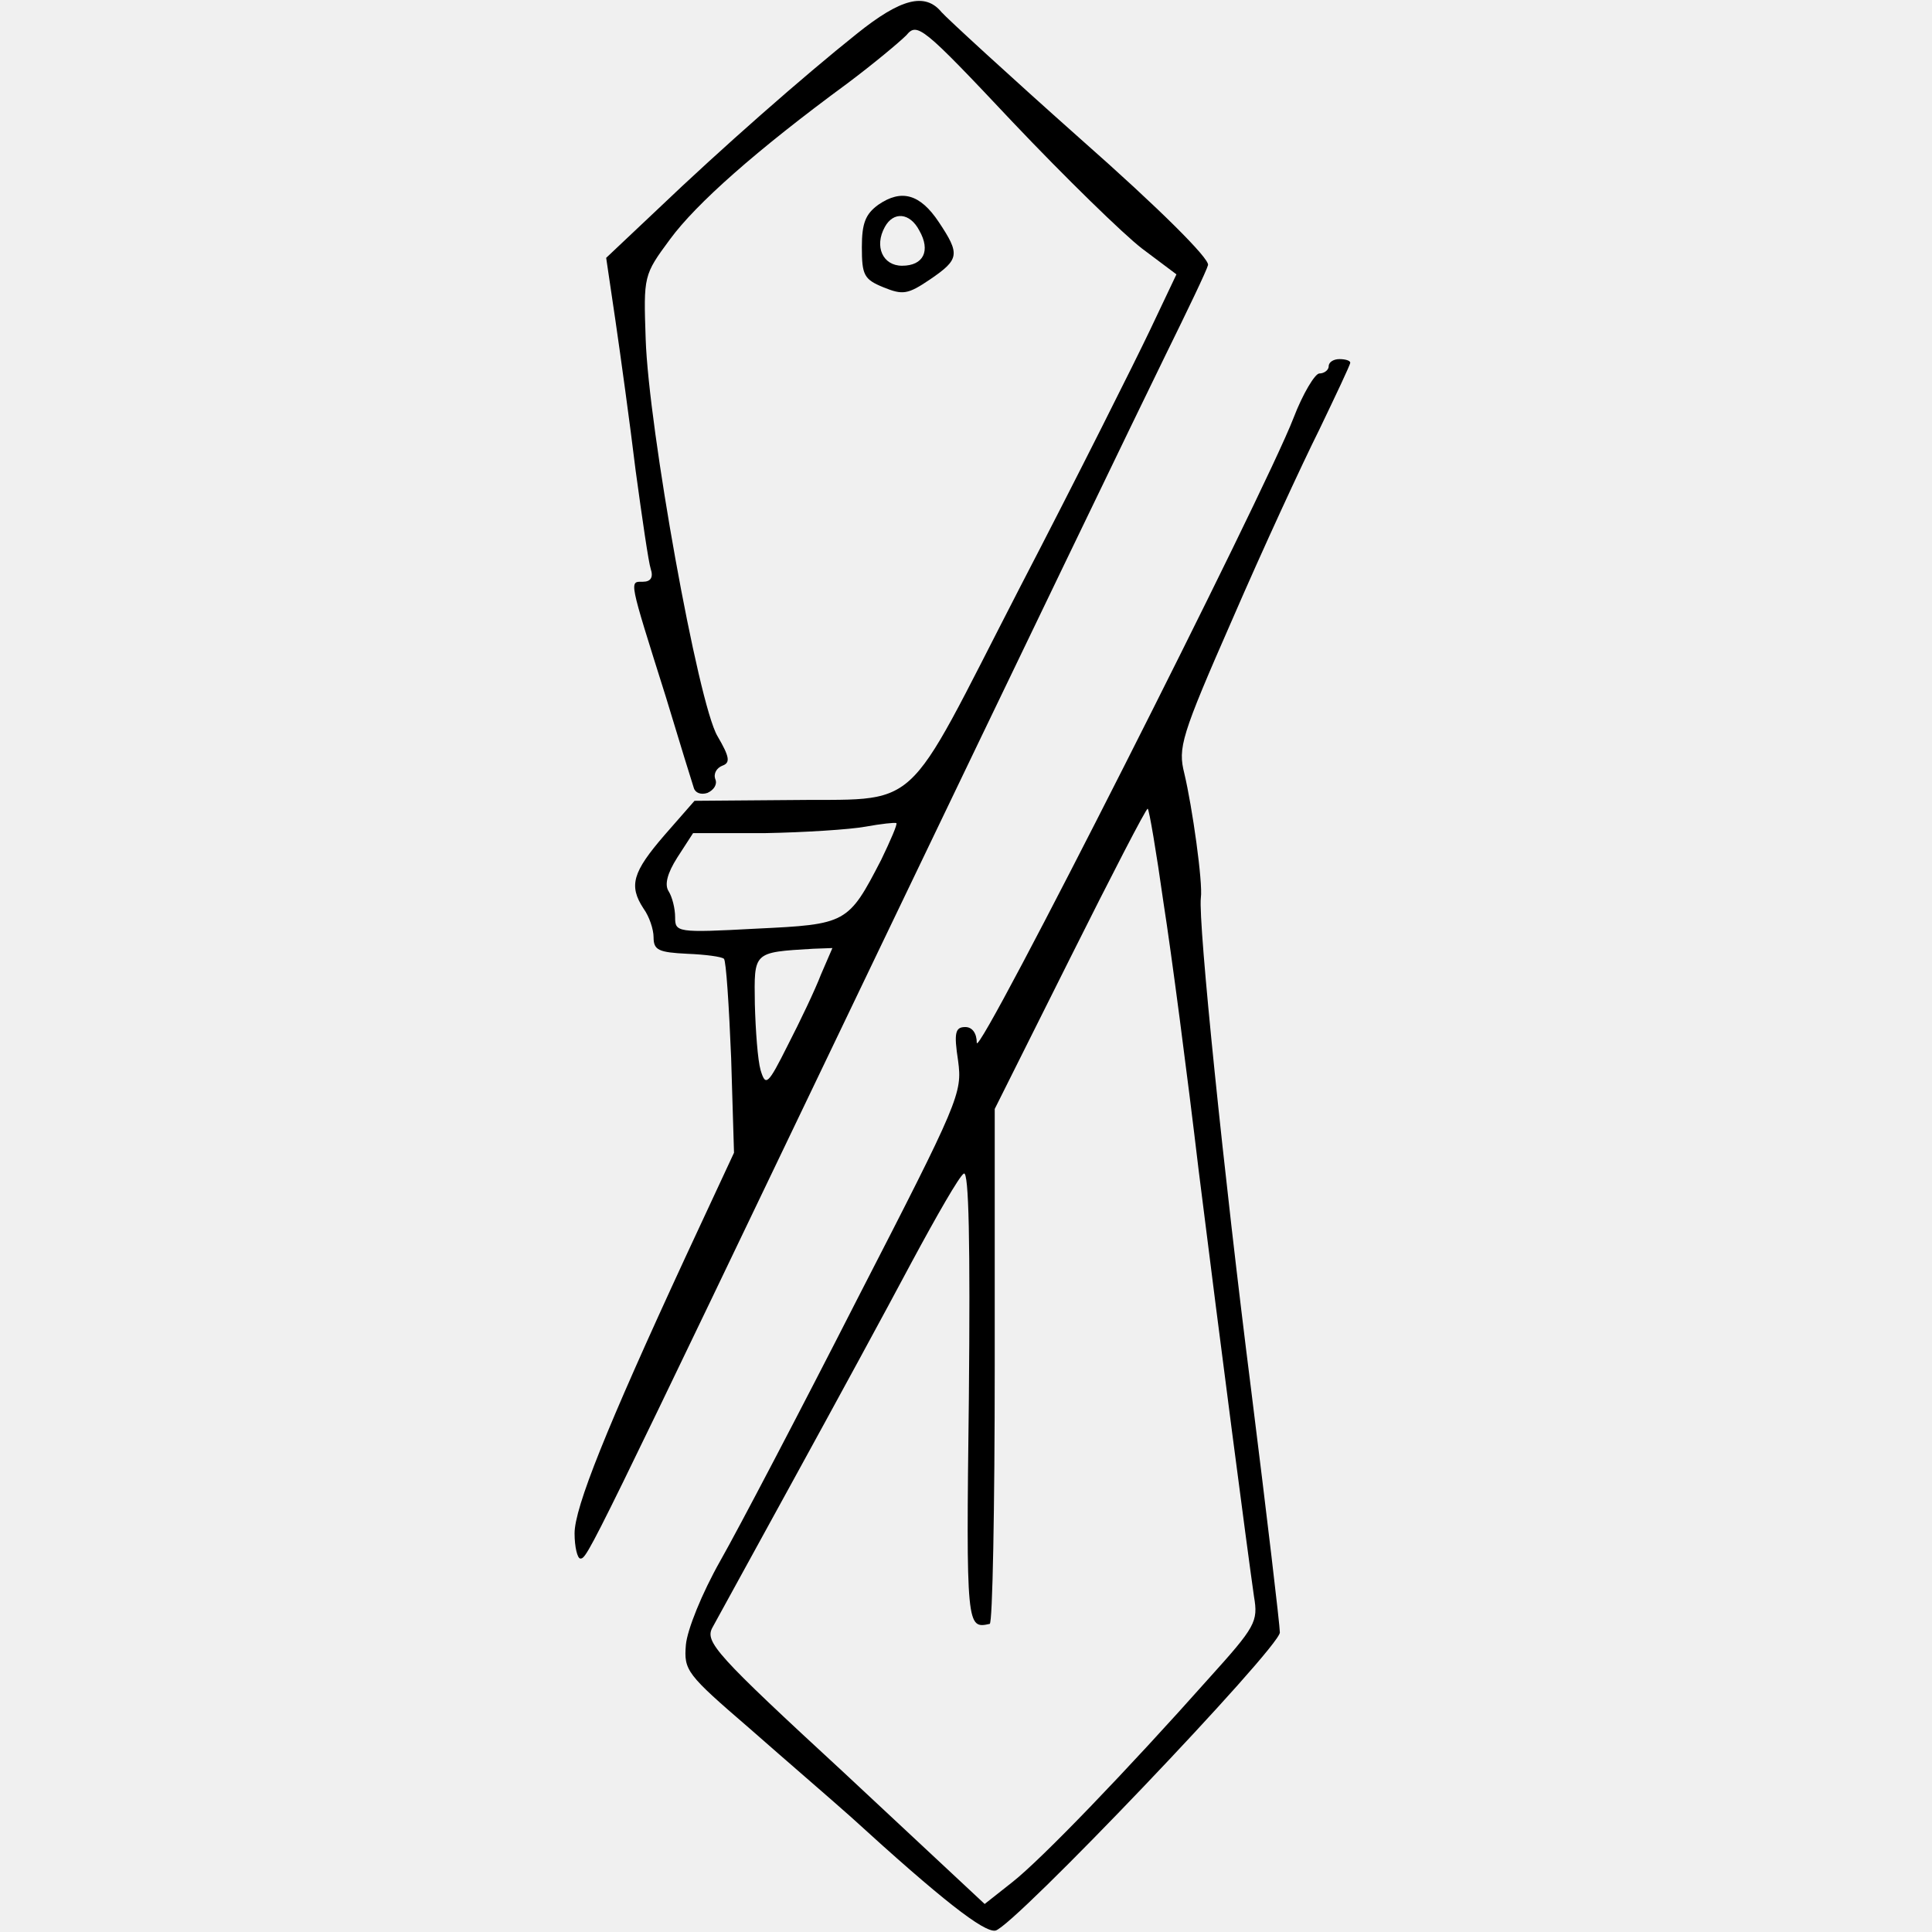
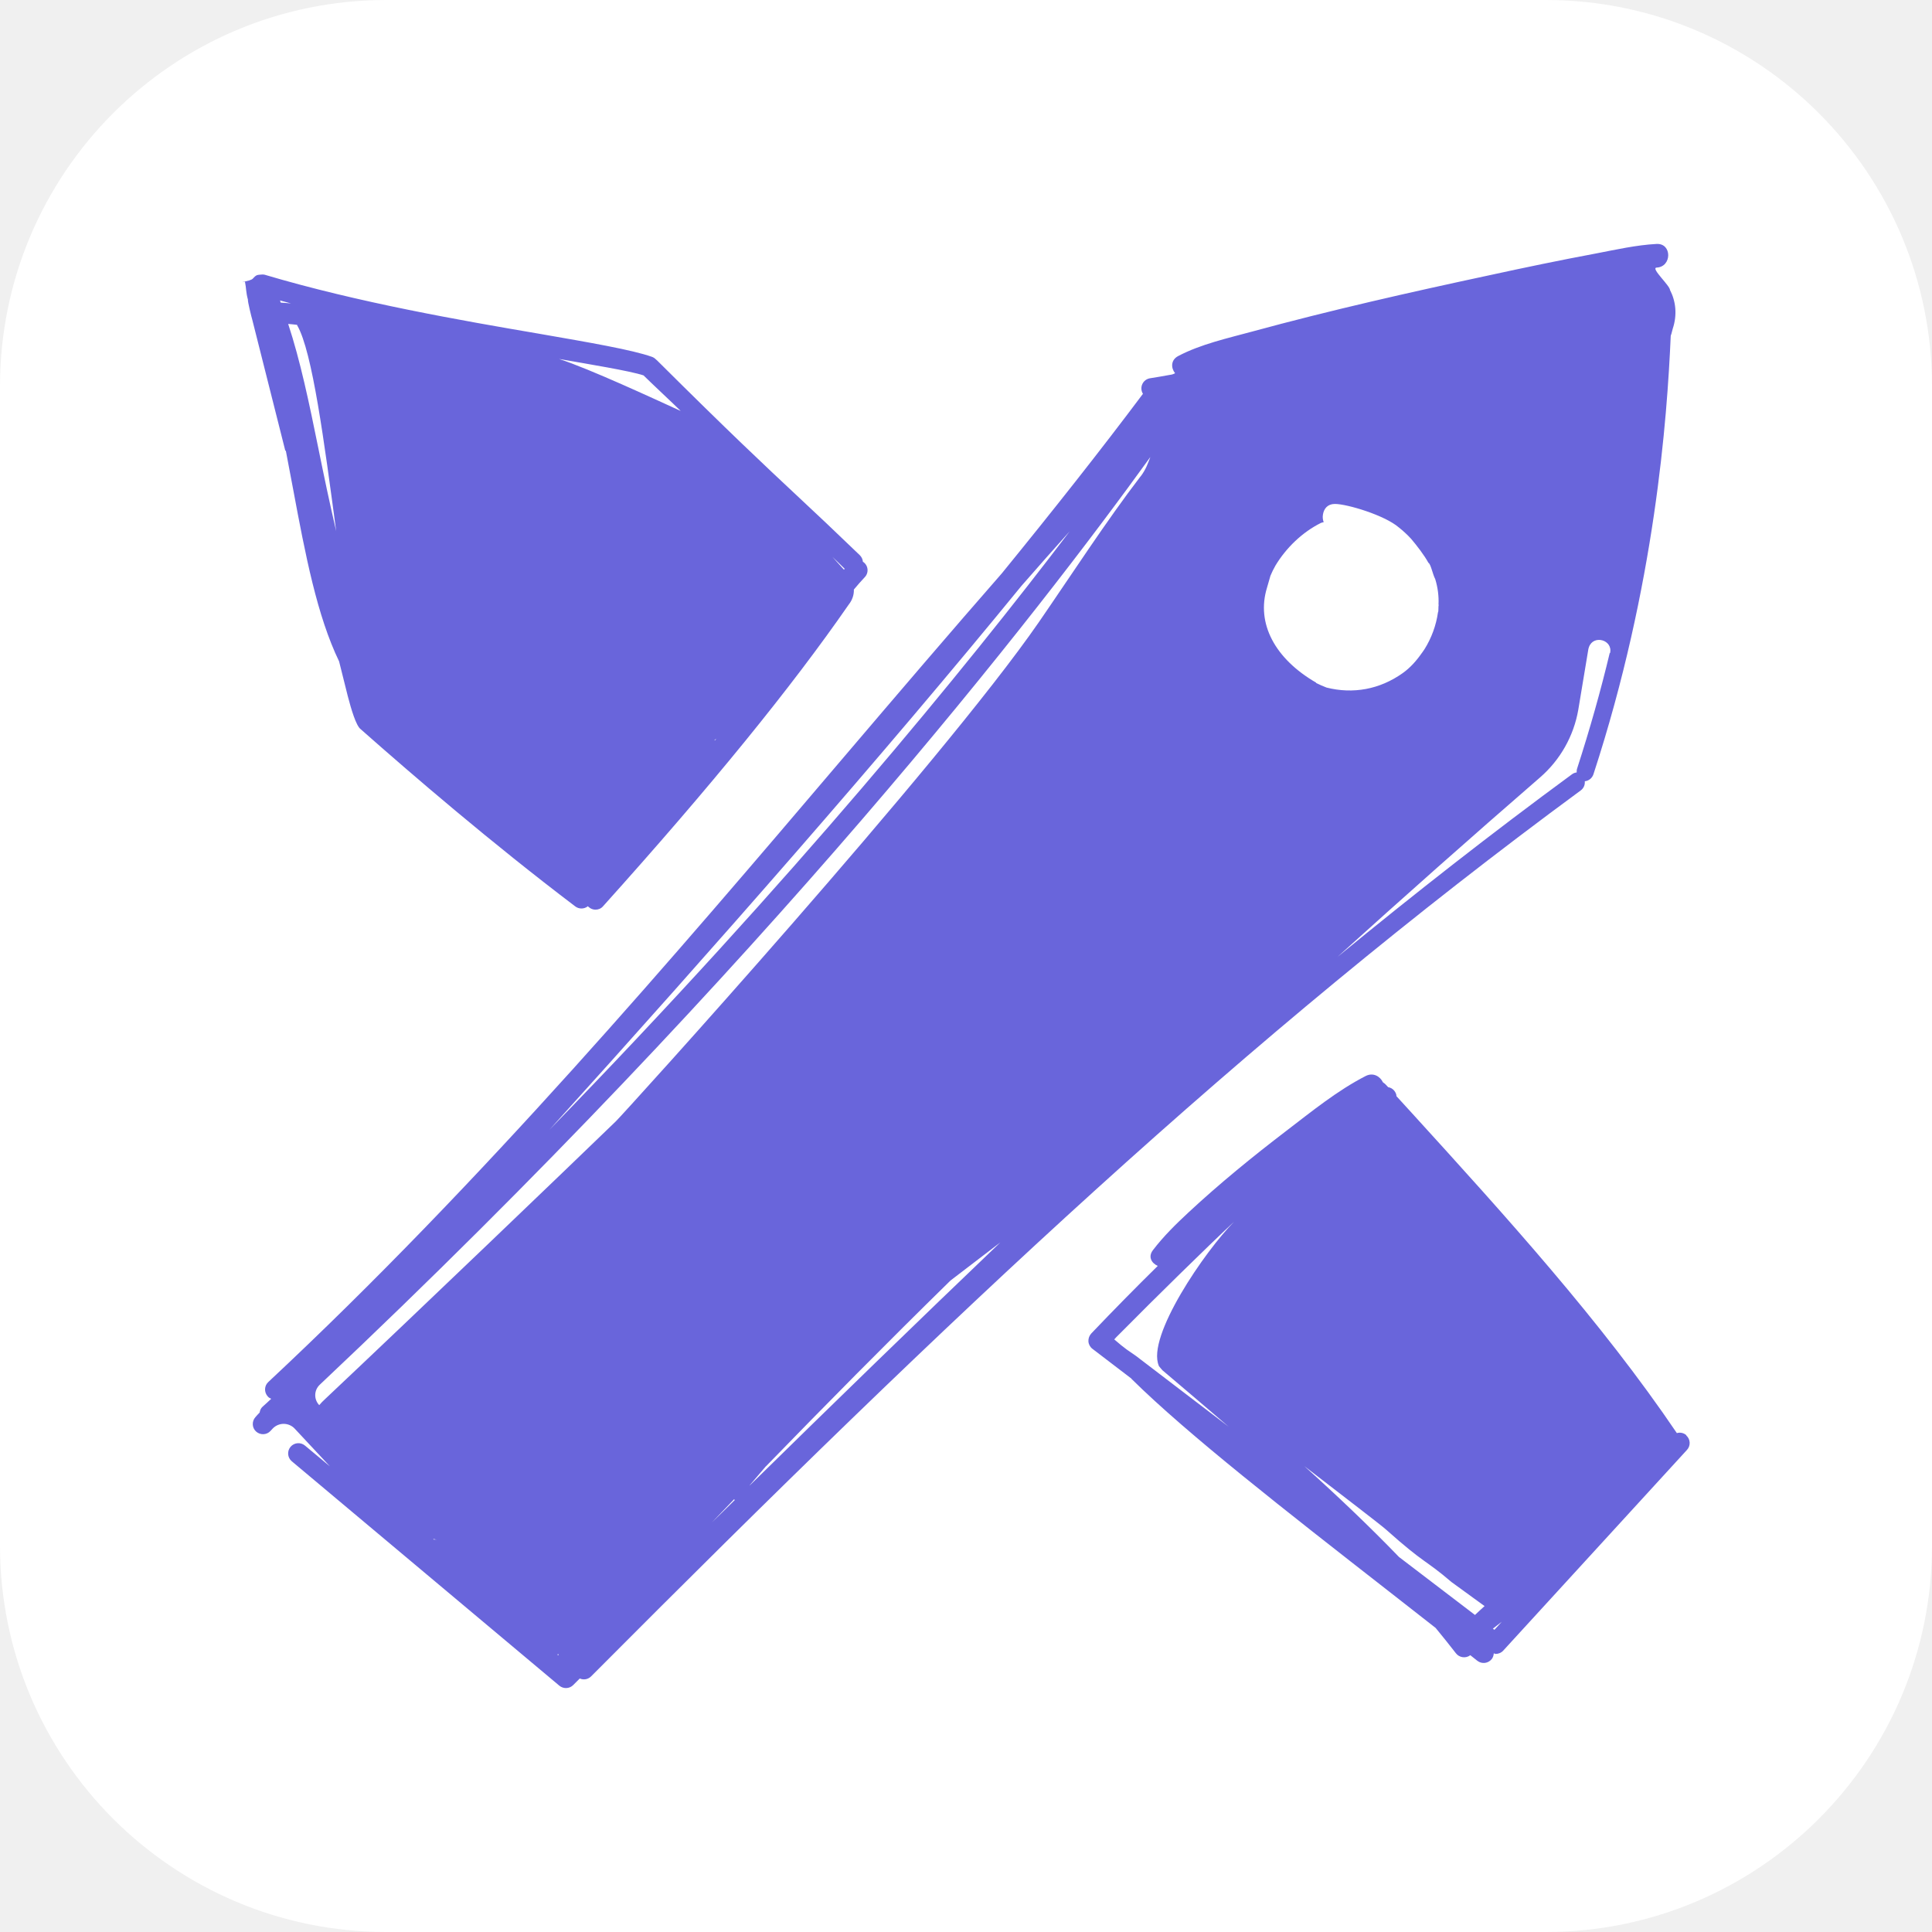
- <svg xmlns="http://www.w3.org/2000/svg" width="16" height="16" viewBox="0 0 109 269" preserveAspectRatio="xMidYMid meet">
-   <g transform="translate(0 269) scale(.1 -.1)" fill="#000000" stroke="none">
-     <path d="M393 2643c-74-59-188-159-278-245l-71-67 13-88c7-48 20-142 28-208 9-66 18-128 21-137 4-12 0-18-11-18-19 0-20 5 32-160 19-63 37-121 39-127 2-7 10-10 19-7 9 4 14 12 11 19-3 8 2 16 10 19 11 4 10 12-7 41-27 45-96 429-100 553-3 88-3 89 34 139 36 49 119 123 247 217 36 27 72 57 82 67 15 18 22 13 148-121 73-77 154-156 180-176l48-36-37-78c-20-42-101-204-181-358-167-324-133-293-327-296l-126-1-42-48c-44-51-50-70-29-102 8-11 14-29 14-40 0-18 7-21 47-23 25-1 48-4 51-7 3-3 7-65 10-138l4-132-67-144C44 701 0 591 0 555c0-19 4-35 8-35 10 0 10 1 417 850 189 394 368 765 398 826 30 61 57 117 59 125 2 9-67 78-177 175-99 88-186 168-194 177-23 28-57 19-118-30zm34-1150c-46-89-48-90-174-96-111-6-113-5-113 16 0 12-4 28-9 36-6 9-2 25 12 47l22 34 100 0c55 1 118 5 140 9 22 4 41 6 43 5 2-1-8-24-21-51zm-84-160c-8-21-29-65-46-98-28-56-31-58-38-35-4 14-7 55-8 92-1 73-3 72 81 77l27 1-16-37z" />
-     <path d="M423 2405c-18-13-23-26-23-59 0-39 3-45 30-56 27-11 34-10 65 11 41 28 42 35 12 80-26 39-52 46-84 24zm57-36c16-28 6-49-24-49-27 0-39 27-24 54 12 22 35 20 48-5z" />
-     <path d="M1050 2180c0-5-6-10-13-10-6 0-23-28-36-62-40-104-440-895-441-870 0 13-6 22-16 22-14 0-16-8-10-47 6-45 2-55-140-331-80-157-166-321-191-365-26-46-46-96-48-117-3-36 1-41 88-116 50-44 114-99 142-124C511 45 570-1 586 2c24 4 395 393 396 415 0 10-18 162-40 338-38 300-74 651-70 685 3 21-12 127-23 173-9 36-5 51 67 215 42 97 97 216 121 264 23 48 43 90 43 93 0 3-7 5-15 5-8 0-15-4-15-10zM820 1433c11-70 33-238 49-373 31-248 67-523 77-593 6-35 2-42-63-114-113-127-233-252-274-284l-38-30-195 182c-180 166-195 183-184 203 6 11 57 104 113 206 56 102 130 238 164 302 35 65 67 121 73 124 7 4 9-97 7-312-4-321-3-322 29-315 4 0 7 162 7 359v358l105 210c58 116 106 209 108 208 2-1 12-60 22-131z" />
-   </g>
+ <svg xmlns="http://www.w3.org/2000/svg" width="16" height="16" viewBox="0 0 1000 1000">
+   <rect width="1000" height="1000" rx="200" ry="200" fill="#fff" />
+   <svg viewBox="0 0 107 101" xml:space="preserve" style="fill-rule:evenodd;clip-rule:evenodd;stroke-linejoin:round;stroke-miterlimit:2">
+     <path style="fill:none" d="M24 17h121v121H24z" transform="matrix(.8843 0 0 .83471 -21.223 -14.19)" />
+     <path d="M119.81 105.98a.549.549 0 0 0-.53-.12c-4.19-6.19-9.52-12.06-14.68-17.73l-.85-.93c0-.11-.05-.21-.12-.3a.548.548 0 0 0-.34-.2l-.17-.18-.12-.09c-.15-.32-.53-.56-.95-.35-1.58.81-3 1.97-4.4 3.04-1.87 1.43-3.7 2.92-5.42 4.52-.7.65-1.39 1.33-1.97 2.09-.28.37-.07.72.27.87-1.22 1.2-2.45 2.45-3.68 3.74-.11.12-.17.28-.16.44.01.16.09.31.22.41l2.16 1.65s.01.03.03.04c3.09 3.05 8.51 7.28 14.25 11.76.85.67 1.71 1.34 2.57 2.01.39.47.76.94 1.12 1.4.19.25.55.3.8.11.13.1.26.21.39.31a.57.57 0 0 0 .8-.1c.07-.09.1-.2.11-.31.04 0 .07.03.1.03.15 0 .31-.06.42-.18l10.18-11.12a.56.56 0 0 0-.04-.8l.01-.01Zm-29.23-3.85c.07.09.14.17.21.25 1.16.98 2.4 2.04 3.66 3.12l-5.12-3.91s-.32-.22-.52-.36c-.11-.08-.21-.16-.31-.24l-.38-.32s.07-.07.1-.11l.35-.35c1.72-1.74 4.67-4.64 6.19-6.06-1.61 1.62-4.87 6.37-4.17 7.98h-.01Zm17.53 13.81-4.22-3.22c-1.65-1.71-3.43-3.4-5.24-5.03 2.28 1.76 4.23 3.25 4.52 3.51 2.21 1.97 2.11 1.61 3.63 2.91l1.83 1.33c-.18.16-.36.33-.53.49l.01.01Zm1.06.81-.08-.06c.16-.13.33-.25.49-.38l-.4.44h-.01ZM42.24 51.45c.14.72.27 1.43.4 2.11.69 3.7 1.33 7.03 2.55 9.56l.48 1.92c.19.73.46 1.64.71 1.83 2.85 2.52 7.22 6.28 11.89 9.82.21.16.5.15.7-.01.01.02.03.03.04.04.11.1.24.15.38.15.16 0 .31-.06.42-.19 5.98-6.65 10.43-12.12 13.6-16.7.2-.25.3-.54.29-.84.2-.24.41-.48.6-.68a.558.558 0 0 0-.1-.86.578.578 0 0 0-.17-.36c-1.39-1.34-2.42-2.31-3.46-3.28-1.84-1.72-3.74-3.5-7.77-7.51-.02-.02-.05-.04-.07-.06a.555.555 0 0 0-.22-.14c-1.11-.39-3.39-.78-6.26-1.28-4.22-.72-10-1.72-15.2-3.27h-.04v-.01s-.02 0-.03.02h-.01l.04-.02s-.31.01-.37.04c-.08.04-.14.09-.19.15-.05.06-.09.12-.47.2-.38.08.08 0 .11 0h-.11v.03c.07.34.05.58.16.97-.02.1.21 1.02.24 1.11l1.83 7.26h.03Zm30.95 6.54s-.03.04-.04.05l-.64-.71c.22.21.44.42.68.66Zm-7.09 9.39s-.07.08-.1.12l-.02-.02c.04-.03.08-.07.13-.1h-.01Zm-7.07 8.47Zm3.02-28.57c.35.35 1.74 1.65 2.06 1.97-1.45-.66-5.06-2.34-6.74-2.88 1.65.29 3.93.66 4.68.91Zm-19.18-2.77c.84 1.44 1.5 6.49 2.16 11.4-.37-1.58-.69-3.12-.99-4.6-.52-2.56-1-4.85-1.67-6.88.14.01.31.03.49.05 0 .01 0 .02.02.03h-.01Zm-.29-1.21c-.23-.02-.44-.04-.62-.05-.02-.04-.03-.08-.04-.12l.66.18v-.01Zm-2.22.45v-.02.02ZM118.9 42.57c.04-.23-1.1-1.24-.74-1.26.85-.04.86-1.35 0-1.31-1.13.06-2.27.32-3.37.53-1.98.37-3.95.78-5.92 1.21-4.39.94-8.77 1.93-13.1 3.11-1.36.37-2.86.7-4.11 1.36-.42.22-.4.67-.17.95-.09.05-.18.08-.28.09-.37.07-.74.13-1.11.19a.566.566 0 0 0-.39.86c-2.32 3.1-4.96 6.44-7.82 9.95-2.81 3.21-5.73 6.63-8.72 10.14-9.41 11.06-20.08 23.6-31.9 34.64-.23.21-.24.57-.03.8.05.06.12.1.19.13-.16.15-.32.3-.48.44-.1.09-.14.2-.16.32-.08.08-.16.17-.23.25-.21.23-.2.59.03.8.23.21.59.2.8-.03.04-.04.08-.09.12-.13a.84.84 0 0 1 1.22 0c.69.74 1.34 1.44 1.95 2.09l-1.38-1.15a.57.57 0 0 0-.8.07c-.2.24-.17.6.07.8l14.82 12.43c.11.09.24.13.37.13.15 0 .29-.06.4-.17l.36-.36a.56.56 0 0 0 .63-.12c20.09-20.18 36.27-35.43 54.8-49.06.17-.12.25-.32.23-.51a.57.57 0 0 0 .48-.39c3.42-10.46 4.08-19.72 4.28-24.27 0-.03.01-.05.02-.07.02-.05.03-.1.04-.14.03-.11.05-.19.05-.19.26-.78.17-1.53-.15-2.15v.02ZM82.98 58.94c.9-1.03 1.79-2.04 2.67-3.02-5.76 7.58-15.3 19.26-28.81 33.14 9.2-10.18 18.47-20.73 26.14-30.12Zm-32.55 52.81-.03-.03c.11.02.19.04.2.04a.47.47 0 0 0-.17 0v-.01Zm6.9 6.42-.05-.04.03-.03c.02 0 .03.02.04.02 0 .02-.02.03-.03.05h.01Zm8.36-7.21 1.38-1.44c.01.01.02.03.03.05-.47.46-.94.93-1.42 1.39h.01Zm2.24-2.21c.26-.3.56-.65.87-1.02.01-.01.02-.03.04-.04 3.29-3.39 6.68-6.82 10.18-10.25.02-.02.05-.04.07-.06.86-.66 1.82-1.39 2.72-2.08-4.52 4.32-9.11 8.78-13.88 13.46v-.01Zm21.65-55.88c-1.86 2.42-3.9 5.56-5.63 8.07-5.46 7.91-23.04 27.28-23.43 27.65-2.71 2.62-10.88 10.46-16.09 15.37-.14.13-.25.24-.34.35a.794.794 0 0 1 .03-1.13c24.82-23.4 39.88-42.89 46-51.38-.13.33-.24.69-.55 1.09l.01-.02Zm16.51 7.1-.01.02c0-.02-.02-.07.01-.02Zm-.91-5.13Zm-5.89 9.45c-2.26-1.31-3.32-3.27-2.71-5.25l.19-.66c.08-.19.17-.38.28-.57.59-.98 1.49-1.85 2.52-2.36.05-.02.1-.03.15-.04a.795.795 0 0 1-.04-.43c.05-.31.25-.58.66-.58.67 0 2.75.62 3.54 1.3.24.19.47.4.68.63.3.35.74.92.96 1.33.13.06.23.62.38.91.14.46.2.93.18 1.4 0 .02 0 .02.01.03-.03.07 0 .37-.04.4-.1.72-.36 1.43-.75 2.05-.04.05-.07.11-.11.16 0 .01-.02.02-.03.04-.3.43-.65.83-1.08 1.13-1.26.89-2.73 1.16-4.2.79a6.33 6.33 0 0 1-.57-.25l-.02-.03Zm16.27-1.63c-.49 2.05-1.09 4.19-1.8 6.38-.03.08-.03.16-.03.23-.1.01-.19.05-.27.11-4.44 3.26-8.73 6.62-12.98 10.11 3.67-3.32 7.39-6.62 11.23-9.95a6.409 6.409 0 0 0 2.11-3.74l.56-3.37.03-.1c.25-.71 1.34-.4 1.17.33h-.02Z" style="fill:#6965db;fill-rule:nonzero" transform="matrix(1 0 0 1 -26.41 -29.49)" />
+   </svg>
</svg>
